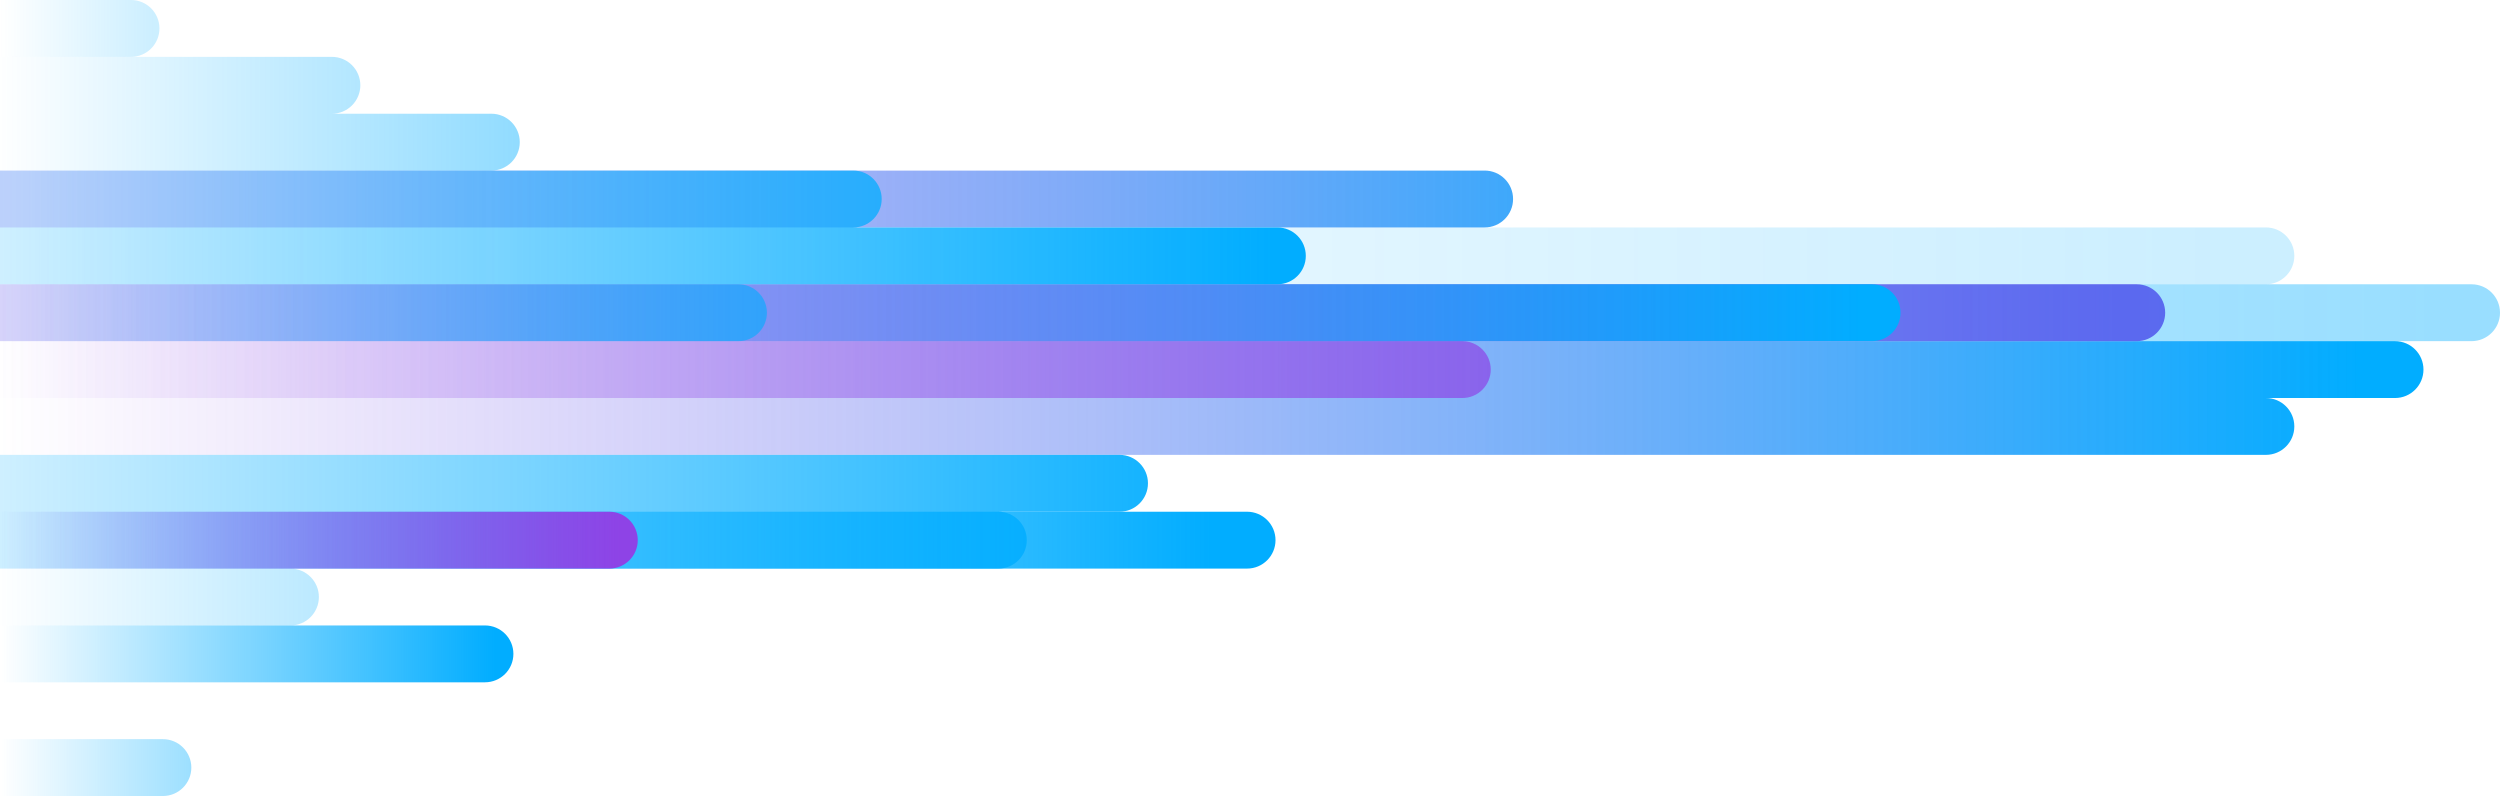
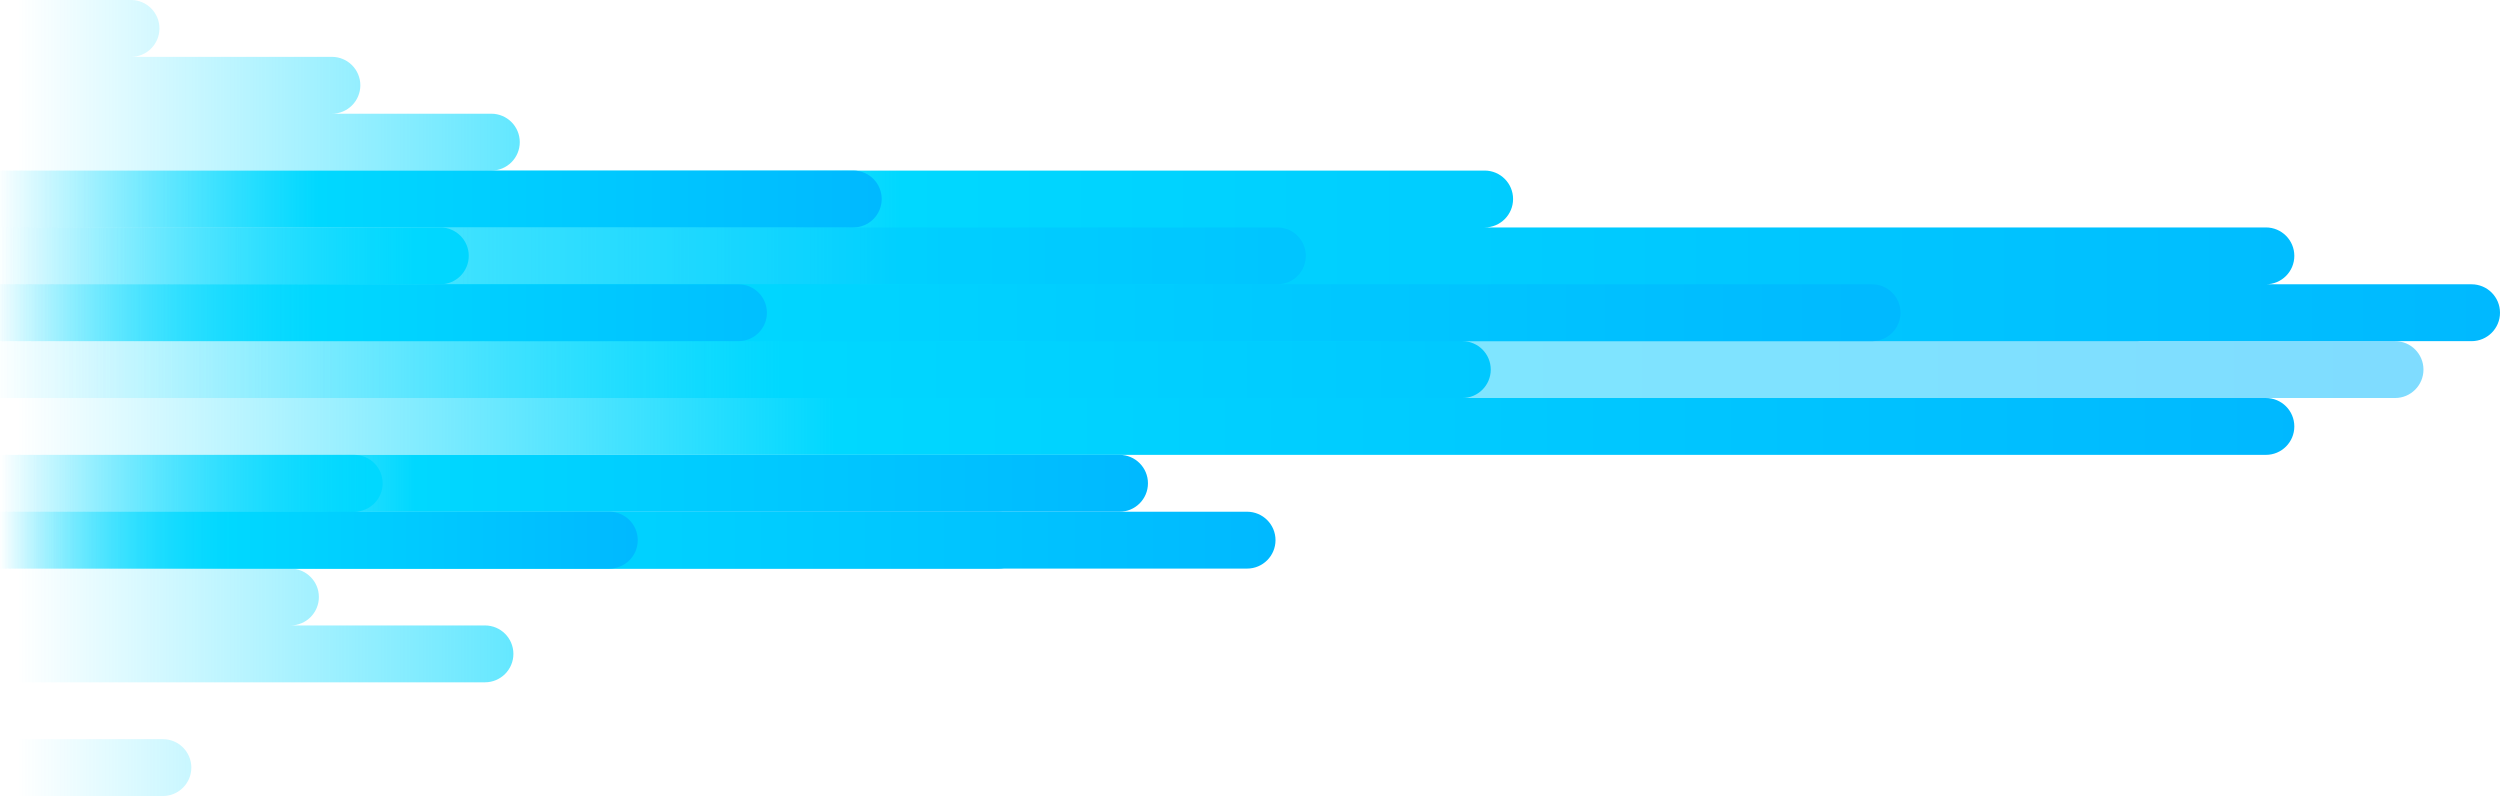
- <svg xmlns="http://www.w3.org/2000/svg" width="1407px" height="448px" viewBox="0 0 1407 448" version="1.1">
+ <svg xmlns="http://www.w3.org/2000/svg" width="1407" height="448" viewBox="0 0 1407 448">
  <defs>
-     <linearGradient x1="96.444%" y1="100%" x2="0%" y2="100%" id="linearGradient-1">
-       <stop stop-color="#01ADFF" offset="0%" />
-       <stop stop-color="#01ADFF" stop-opacity="0" offset="100%" />
-     </linearGradient>
-     <linearGradient x1="96.545%" y1="100%" x2="0%" y2="100%" id="linearGradient-2">
-       <stop stop-color="#01ADFF" offset="0%" />
-       <stop stop-color="#01ADFF" stop-opacity="0" offset="100%" />
-     </linearGradient>
-     <linearGradient x1="97.305%" y1="100%" x2="0%" y2="100%" id="linearGradient-3">
-       <stop stop-color="#01ADFF" offset="0%" />
-       <stop stop-color="#8E43E6" stop-opacity="0" offset="100%" />
-     </linearGradient>
-     <linearGradient x1="97.305%" y1="100%" x2="0%" y2="100%" id="linearGradient-4">
-       <stop stop-color="#8E43E6" offset="0%" />
-       <stop stop-color="#8E43E6" stop-opacity="0" offset="100%" />
-     </linearGradient>
-     <linearGradient x1="97.305%" y1="100%" x2="0%" y2="100%" id="linearGradient-5">
-       <stop stop-color="#01ADFF" offset="0%" />
-       <stop stop-color="#01ADFF" stop-opacity="0.202" offset="100%" />
-     </linearGradient>
-     <linearGradient x1="97.305%" y1="100%" x2="0%" y2="100%" id="linearGradient-6">
-       <stop stop-color="#01ADFF" offset="0%" />
-       <stop stop-color="#01ADFF" stop-opacity="0" offset="100%" />
-     </linearGradient>
-     <linearGradient x1="97.305%" y1="100%" x2="2.133%" y2="100%" id="linearGradient-7">
-       <stop stop-color="#01ADFF" offset="0%" />
-       <stop stop-color="#8E43E6" stop-opacity="0.2" offset="100%" />
-     </linearGradient>
-     <linearGradient x1="97.305%" y1="100%" x2="0%" y2="100%" id="linearGradient-8">
-       <stop stop-color="#01ADFF" offset="0%" />
-       <stop stop-color="#01ADFF" stop-opacity="0.19" offset="100%" />
-     </linearGradient>
-     <linearGradient x1="94.662%" y1="100%" x2="0%" y2="100%" id="linearGradient-9">
-       <stop stop-color="#01ADFF" offset="0%" />
-       <stop stop-color="#01ADFF" stop-opacity="0" offset="100%" />
+     <linearGradient id="a" x1="0%" x2="135.886%" y1="100%" y2="100%">
+       <stop stop-color="#00D8FF" stop-opacity="0" offset="0%" />
+       <stop stop-color="#00D8FF" offset="26.611%" />
+       <stop stop-color="#00A7FF" offset="100%" />
    </linearGradient>
  </defs>
-   <g id="Page-1" stroke="none" stroke-width="1" fill="none" fill-rule="evenodd">
-     <g id="background-hero">
-       <path d="M0,352 L272.94,352 C281.775,352 288.938,359.162 288.938,368 C288.938,376.837 281.778,384 272.94,384 L0,384 L0,352 Z M0,416 L91.674,416 C100.514,416 107.679,423.162 107.679,432 C107.679,440.837 100.509,448 91.674,448 L0,448 L0,416 Z" id="Shape" fill="url(#linearGradient-1)" />
-       <path d="M0,0 L73.742,0 C82.572,0 89.732,7.162 89.732,16 C89.732,24.837 82.578,32 73.742,32 L0,32 L0,0 Z" id="Shape" fill="url(#linearGradient-2)" opacity="0.2" />
-       <path d="M0,224 L1275.24,224 C1284.08,224 1291.246,231.162 1291.246,240 C1291.246,248.837 1284.083,256 1275.24,256 L0,256 L0,224 Z M0,192 L1347.93,192 C1356.766,192 1363.929,199.162 1363.929,208 C1363.929,216.837 1356.774,224 1347.931,224 L0,224 L0,192 Z" id="Shape" fill="url(#linearGradient-3)" />
-       <path d="M0,192 L822.996,192 C831.832,192 838.996,199.162 838.996,208 C838.996,216.837 831.837,224 822.996,224 L0,224 L0,192 Z M0,160 L1202.57,160 C1211.402,160 1218.563,167.162 1218.563,176 C1218.563,184.837 1211.406,192 1202.569,192 L0,192 L0,160 Z" id="Shape" fill="url(#linearGradient-4)" />
-       <path d="M0,160 L1391.002,160 C1399.837,160 1407,167.162 1407,176 C1407,184.837 1399.827,192 1391.002,192 L0,192 L0,160 Z" id="Shape" fill="url(#linearGradient-5)" opacity="0.4" />
-       <path d="M0,128 L1275.24,128 C1284.08,128 1291.246,135.162 1291.246,144 C1291.246,152.837 1284.083,160 1275.24,160 L0,160 L0,128 Z" id="Shape" fill="url(#linearGradient-6)" opacity="0.2" />
-       <path d="M0,96 L835.565,96 C844.398,96 851.558,103.162 851.558,112 C851.558,120.837 844.388,128 835.565,128 L0,128 L0,96 Z M0,160 L1053.604,160 C1062.442,160 1069.607,167.162 1069.607,176 C1069.607,184.837 1062.44,192 1053.604,192 L0,192 L0,160 Z" id="Shape" fill="url(#linearGradient-7)" />
-       <path d="M0,96 L480.218,96 C489.055,96 496.218,103.162 496.218,112 C496.218,120.837 489.061,128 480.218,128 L0,128 L0,96 Z M0,128 L718.906,128 C727.743,128 734.906,135.162 734.906,144 C734.906,152.837 727.751,160 718.906,160 L0,160 L0,128 Z M0,256 L630.08,256 C638.912,256 646.071,263.162 646.071,272 C646.071,280.837 638.899,288 630.081,288 L0,288 L0,256 Z M0,288 L561.873,288 C570.711,288 577.875,295.162 577.875,304 C577.875,312.837 570.712,320 561.873,320 L0,320 L0,288 Z" id="Shape" fill="url(#linearGradient-8)" />
-       <path d="M0,288 L701.857,288 C710.694,288 717.857,295.162 717.857,304 C717.857,312.837 710.694,320 701.857,320 L0,320 L0,288 Z M0,320 L163.46,320 C172.299,320 179.464,327.162 179.464,336 C179.464,344.837 172.304,352 163.459,352 L0,352 L0,320 Z M0,64 L276.526,64 C285.363,64 292.526,71.162 292.526,80 C292.526,88.837 285.368,96 276.526,96 L0,96 L0,64 Z M0,32 L186.797,32 C195.632,32 202.795,39.162 202.795,48 C202.795,56.837 195.637,64 186.797,64 L0,64 L0,32 Z M0,160 L415.61,160 C424.447,160 431.612,167.162 431.612,176 C431.612,184.837 424.458,192 415.609,192 L0,192 L0,160 Z" id="Shape" fill="url(#linearGradient-9)" />
-       <path d="M0,288 L342.926,288 C351.764,288 358.929,295.162 358.929,304 C358.929,312.837 351.759,320 342.926,320 L0,320 L0,288 Z" id="Shape" fill="url(#linearGradient-4)" />
-     </g>
+   <g fill="url(#a)" fill-rule="evenodd">
+     <path d="M0 320L163.459 320C172.299 320 179.464 327.162 179.464 336L179.464 336C179.464 344.837 172.304 352 163.459 352L0 352 0 320zM0 352L272.94 352C281.775 352 288.938 359.162 288.938 368L288.938 368C288.938 376.837 281.777 384 272.94 384L0 384 0 352zM0 416L91.674 416C100.513 416 107.679 423.162 107.679 432L107.679 432C107.679 440.837 100.509 448 91.674 448L0 448 0 416zM0 64L276.526 64C285.363 64 292.527 71.162 292.527 80L292.527 80C292.527 88.837 285.368 96 276.526 96L0 96 0 64zM0 32L186.797 32C195.632 32 202.795 39.162 202.795 48L202.795 48C202.795 56.837 195.637 64 186.797 64L0 64 0 32zM0-.42108547e-14L73.742-.42108547e-14C82.573-.42108547e-14 89.732 7.162 89.732 16L89.732 16C89.732 24.837 82.578 32 73.742 32L0 32 0-.42108547e-14zM0 224L1275.24 224C1284.08 224 1291.246 231.162 1291.246 240L1291.246 240C1291.246 248.837 1284.083 256 1275.24 256L0 256 0 224z" />
+     <path d="M0,192 L1347.931,192 C1356.766,192 1363.929,199.162 1363.929,208 L1363.929,208 C1363.929,216.837 1356.774,224 1347.931,224 L0,224 L0,192 Z" opacity=".5" />
+     <path d="M0 192L822.996 192C831.832 192 838.996 199.162 838.996 208L838.996 208C838.996 216.837 831.837 224 822.996 224L0 224 0 192zM0 160L1202.569 160C1211.402 160 1218.562 167.162 1218.562 176L1218.562 176C1218.562 184.837 1211.406 192 1202.569 192L0 192 0 160z" />
+     <path d="M0 160L1391.002 160C1399.837 160 1407 167.162 1407 176L1407 176C1407 184.837 1399.827 192 1391.002 192L0 192 0 160zM0 128L1275.24 128C1284.08 128 1291.246 135.162 1291.246 144L1291.246 144C1291.246 152.837 1284.083 160 1275.24 160L0 160 0 128zM-.13686838e-13 96L835.565 96C844.398 96 851.558 103.162 851.558 112L851.558 112C851.558 120.837 844.389 128 835.565 128L-.13686838e-13 128-.13686838e-13 96z" />
+     <path d="M0,160 L1053.604,160 C1062.442,160 1069.607,167.162 1069.607,176 L1069.607,176 C1069.607,184.837 1062.44,192 1053.604,192 L0,192 L0,160 Z" />
+     <path d="M-.84217094e-14 160L415.609 160C424.447 160 431.612 167.162 431.612 176L431.612 176C431.612 184.837 424.458 192 415.609 192L-.84217094e-14 192-.84217094e-14 160zM.68434189e-14 96L480.218 96C489.055 96 496.219 103.162 496.219 112L496.219 112C496.219 120.837 489.061 128 480.218 128L.68434189e-14 128 .68434189e-14 96z" />
+     <path d="M0,128 L718.906,128 C727.743,128 734.906,135.162 734.906,144 L734.906,144 C734.906,152.837 727.751,160 718.906,160 L0,160 L0,128 Z" opacity=".5" />
+     <path d="M0 256L630.081 256C638.912 256 646.071 263.162 646.071 272L646.071 272C646.071 280.837 638.899 288 630.081 288L0 288 0 256zM0 128L247.806 128C256.646 128 263.812 135.162 263.812 144L263.812 144C263.812 152.837 256.654 160 247.806 160L0 160 0 128z" />
+     <path d="M0 256L199.357 256C208.194 256 215.357 263.162 215.357 272L215.357 272C215.357 280.837 208.192 288 199.357 288L0 288 0 256zM0 288L561.873 288C570.711 288 577.875 295.162 577.875 304L577.875 304C577.875 312.837 570.712 320 561.873 320L0 320 0 288z" />
+     <path d="M0,288 L701.857,288 C710.694,288 717.857,295.162 717.857,304 L717.857,304 C717.857,312.837 710.694,320 701.857,320 L0,320 L0,288 Z" />
+     <path d="M0,288 L342.926,288 C351.764,288 358.929,295.162 358.929,304 L358.929,304 C358.929,312.837 351.759,320 342.926,320 L0,320 L0,288 Z" />
  </g>
</svg>
